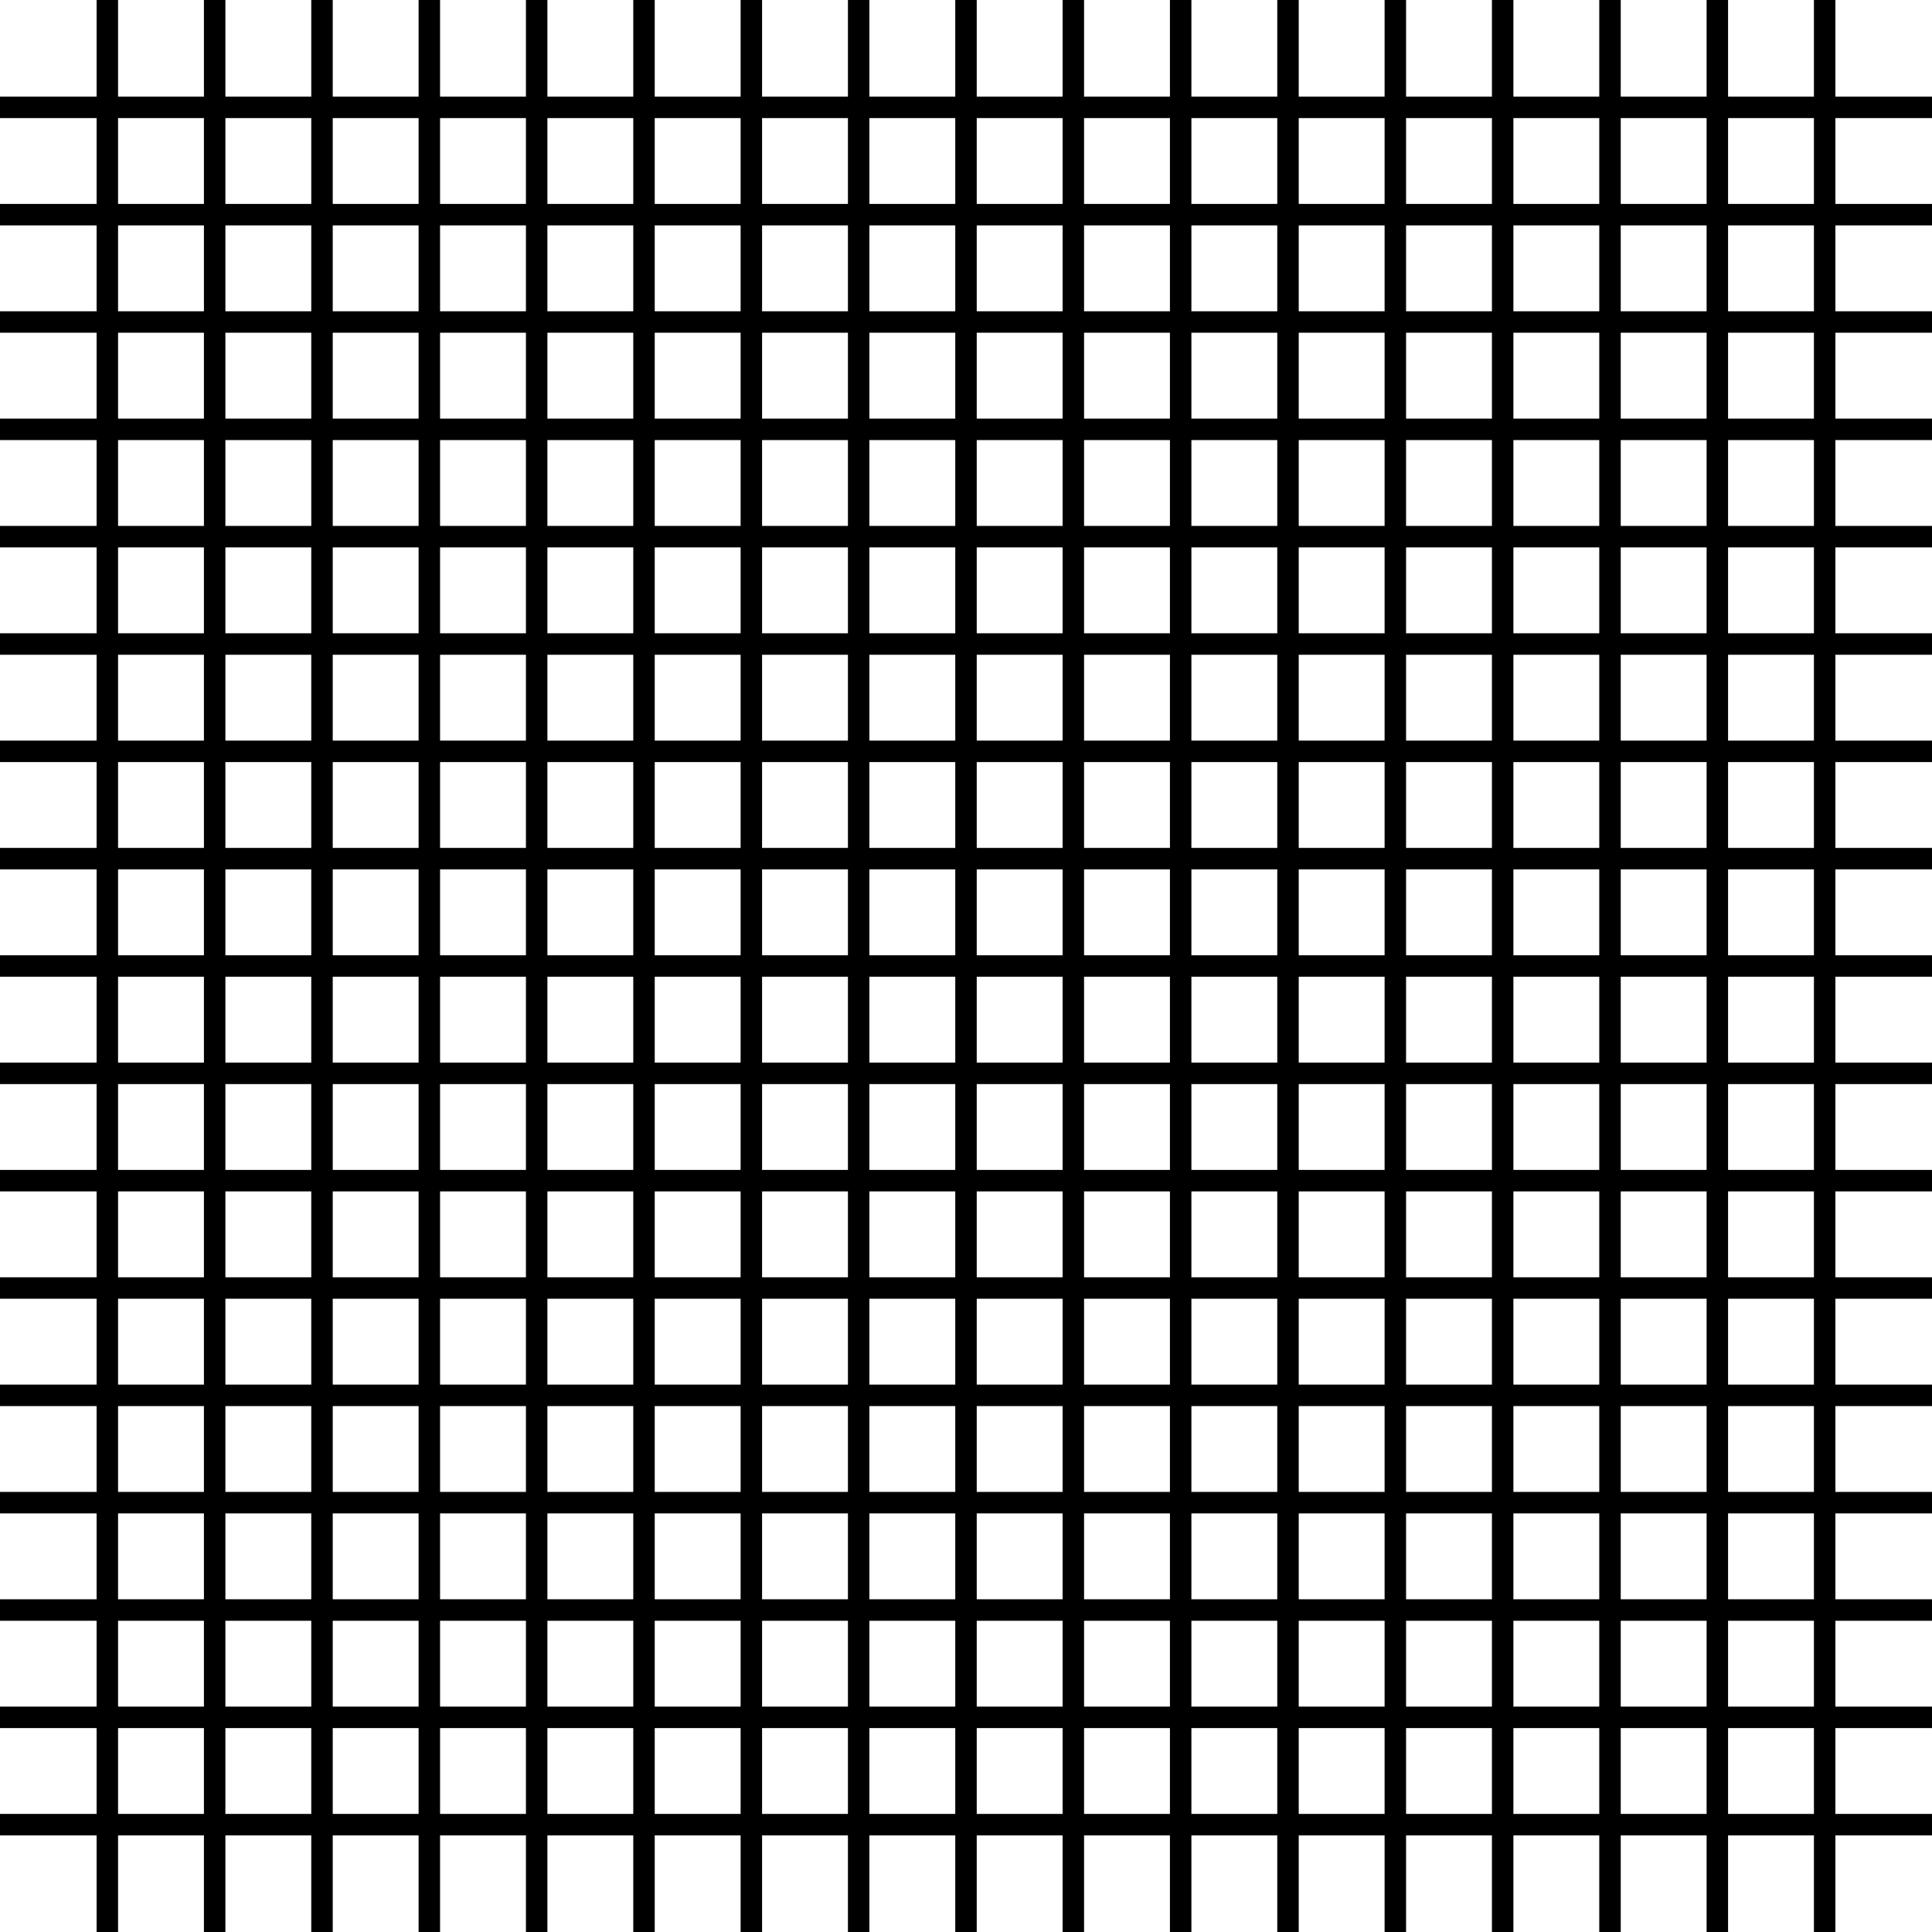
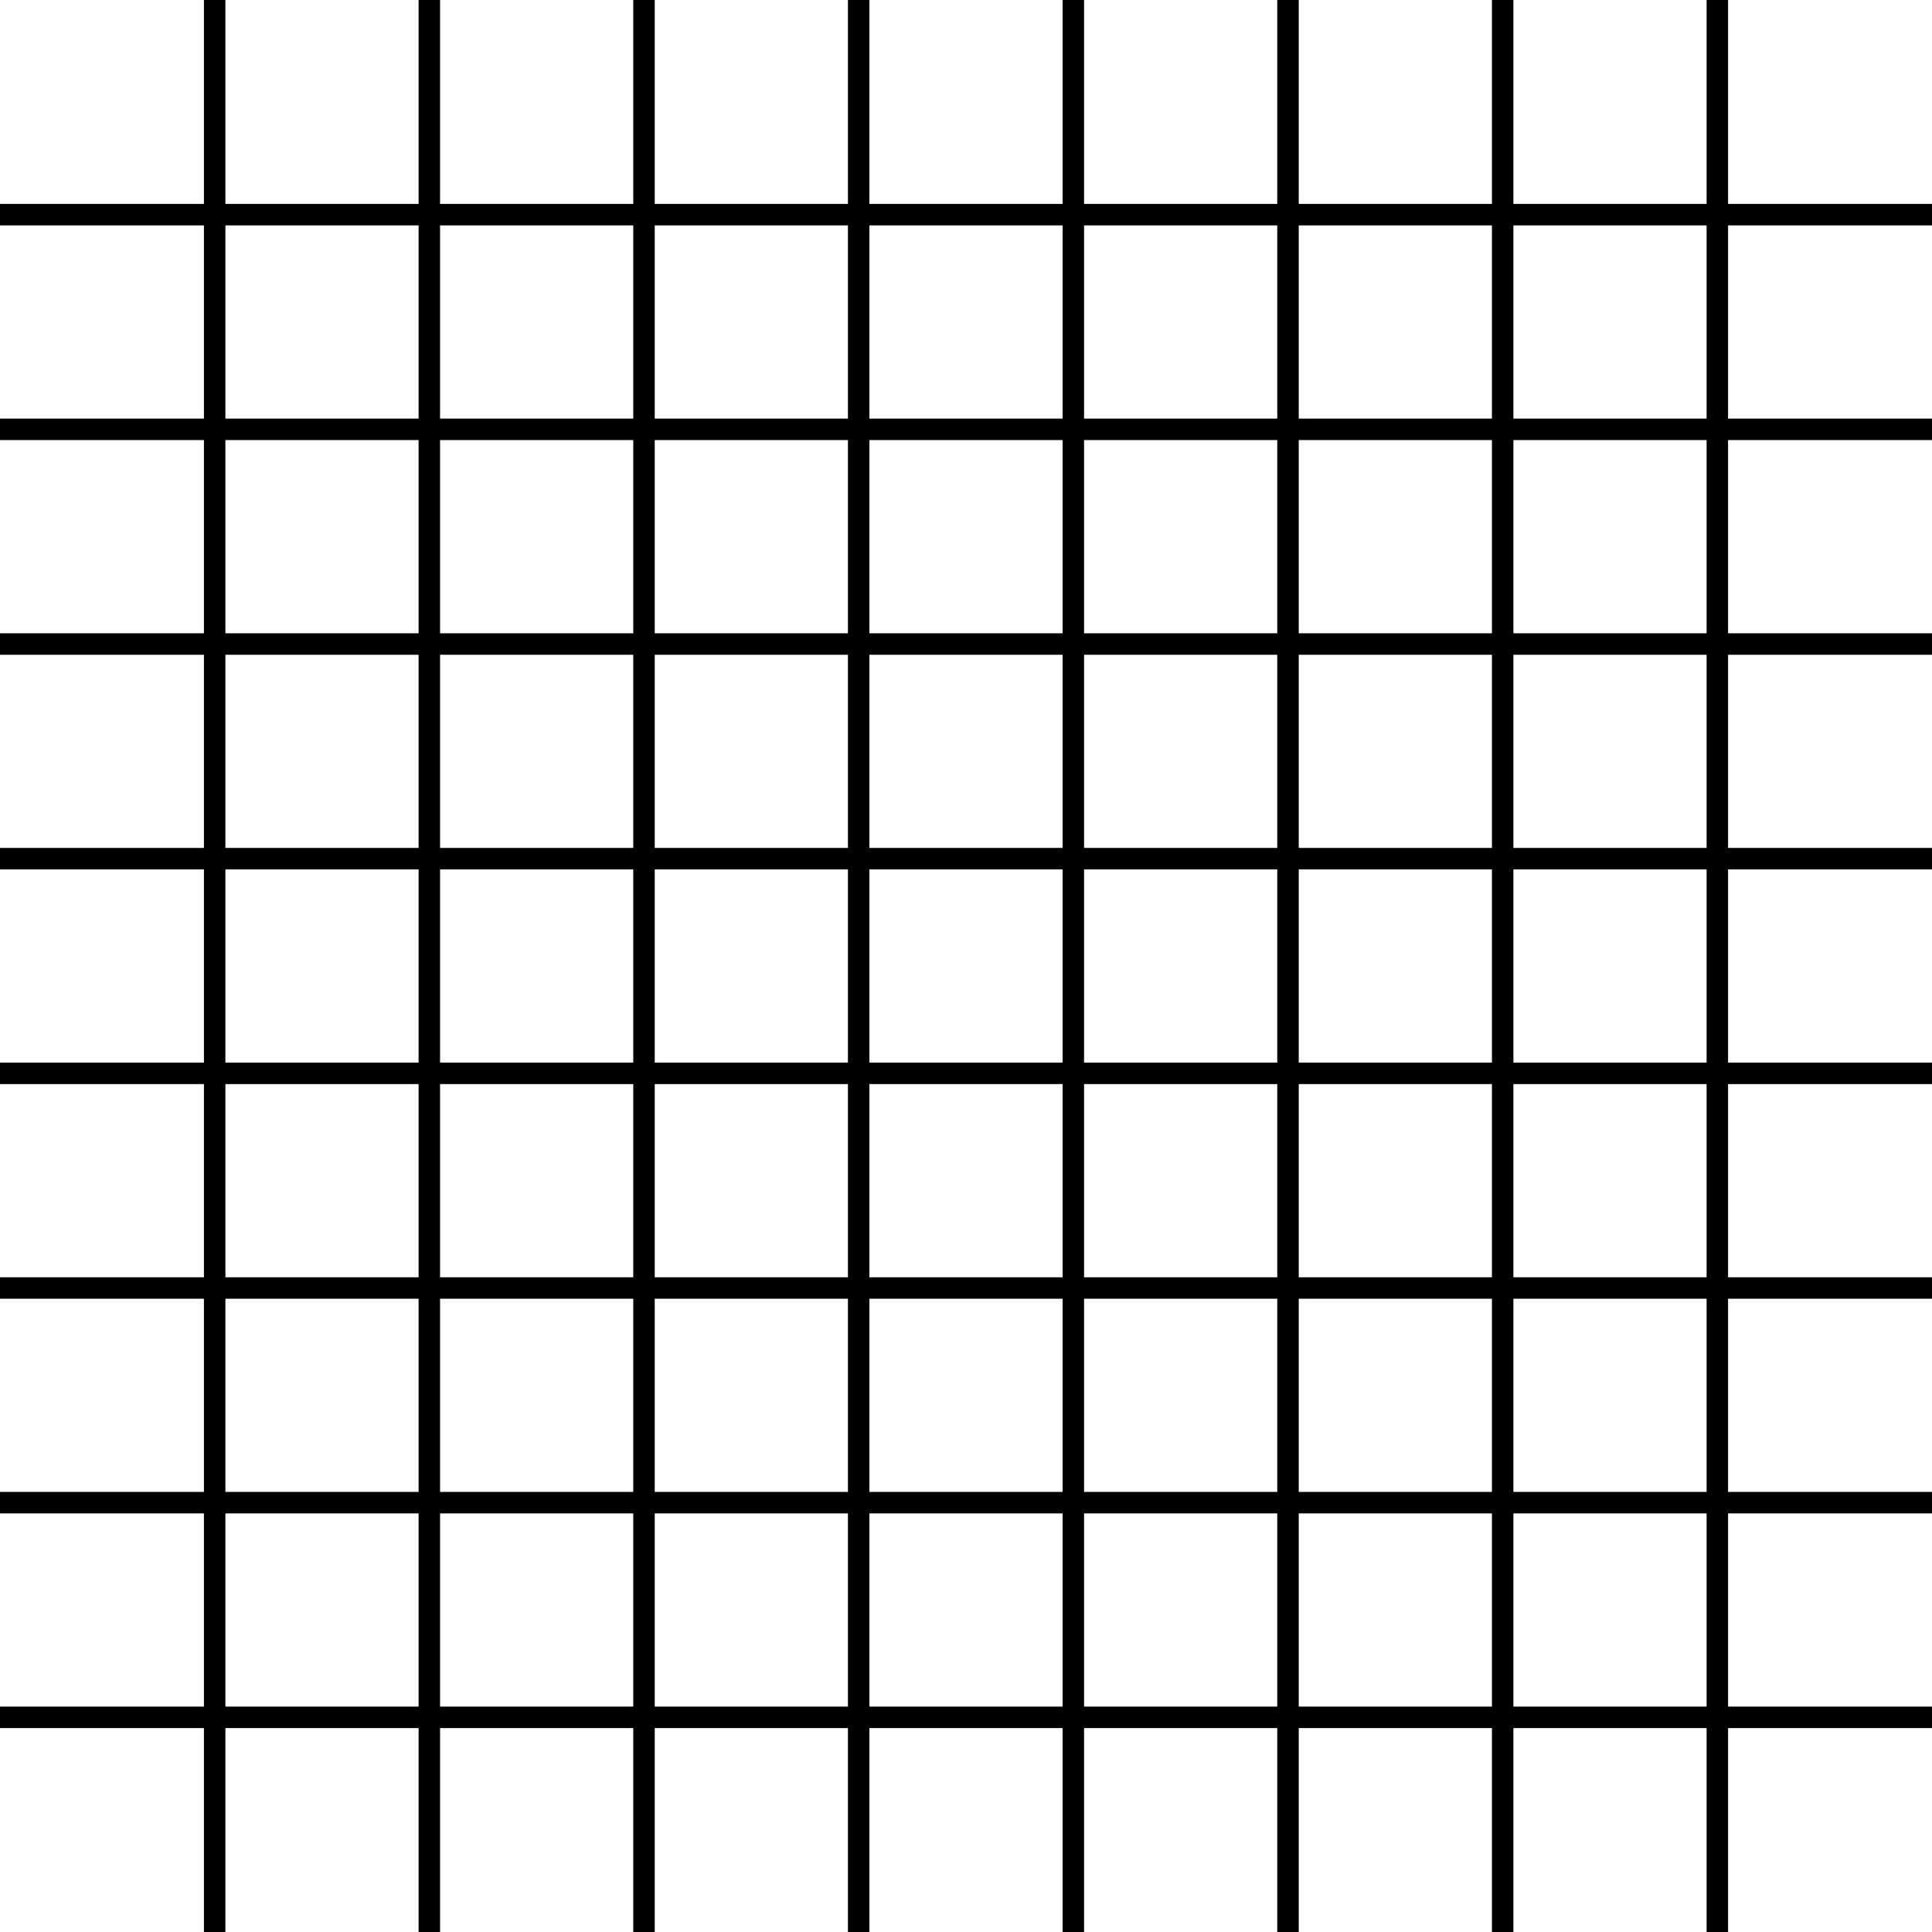
<svg xmlns="http://www.w3.org/2000/svg" width="90" height="90" id="svg2" version="1.1">
  <defs id="defs4">
    </defs>
  <g id="layer1" transform="translate(0,-962.3597)">
    <path style="fill:none;stroke:#000000;stroke-width:1px;stroke-linecap:butt;stroke-linejoin:miter;stroke-opacity:1" d="m 10,0 c 0,90 0,90 0,90" id="path4164" transform="translate(0,962.3597)" />
    <path style="fill:none;stroke:#000000;stroke-width:1px;stroke-linecap:butt;stroke-linejoin:miter;stroke-opacity:1" d="m 20,962.36 c 0,90 0,90 0,90" id="path4164-4" />
    <path style="fill:none;stroke:#000000;stroke-width:1px;stroke-linecap:butt;stroke-linejoin:miter;stroke-opacity:1" d="m 30,962.36 c 0,90 0,90 0,90" id="path4164-3" />
    <path style="fill:none;stroke:#000000;stroke-width:1px;stroke-linecap:butt;stroke-linejoin:miter;stroke-opacity:1" d="m 40,962.36 c 0,90 0,90 0,90" id="path4164-5" />
    <path style="fill:none;stroke:#000000;stroke-width:1px;stroke-linecap:butt;stroke-linejoin:miter;stroke-opacity:1" d="m 50,962.36 c 0,90 0,90 0,90" id="path4164-56" />
    <path style="fill:none;stroke:#000000;stroke-width:1px;stroke-linecap:butt;stroke-linejoin:miter;stroke-opacity:1" d="m 60,962.36 c 0,90 0,90 0,90" id="path4164-7" />
    <path style="fill:none;stroke:#000000;stroke-width:1px;stroke-linecap:butt;stroke-linejoin:miter;stroke-opacity:1" d="m 70,962.36 c 0,90 0,90 0,90" id="path4164-40" />
    <path style="fill:none;stroke:#000000;stroke-width:1px;stroke-linecap:butt;stroke-linejoin:miter;stroke-opacity:1" d="m 80,962.36 c 0,90 0,90 0,90" id="path4164-8" />
    <path style="fill:none;stroke:#000000;stroke-width:1px;stroke-linecap:butt;stroke-linejoin:miter;stroke-opacity:1" d="M 90,972.36 C 0,972.36 0,972.36 0,972.36" id="path4164-53" />
    <path style="fill:none;stroke:#000000;stroke-width:1px;stroke-linecap:butt;stroke-linejoin:miter;stroke-opacity:1" d="m -1e-4,982.36 c 90,0 90,0 90,0" id="path4164-32" />
    <path style="fill:none;stroke:#000000;stroke-width:1px;stroke-linecap:butt;stroke-linejoin:miter;stroke-opacity:1" d="M 90,992.36 C 0,992.36 0,992.36 0,992.36" id="path4164-53-0" />
    <path style="fill:none;stroke:#000000;stroke-width:1px;stroke-linecap:butt;stroke-linejoin:miter;stroke-opacity:1" d="m 90,1002.36 c -90,0 -90,0 -90,0" id="path4164-53-6" />
    <path style="fill:none;stroke:#000000;stroke-width:1px;stroke-linecap:butt;stroke-linejoin:miter;stroke-opacity:1" d="m 90,1012.36 c -90,0 -90,0 -90,0" id="path4164-53-5" />
    <path style="fill:none;stroke:#000000;stroke-width:1px;stroke-linecap:butt;stroke-linejoin:miter;stroke-opacity:1" d="m 90,1022.36 c -90,0 -90,0 -90,0" id="path4164-53-4" />
    <path style="fill:none;stroke:#000000;stroke-width:1px;stroke-linecap:butt;stroke-linejoin:miter;stroke-opacity:1" d="M 90,1032.36 C 0,1032.36 0,1032.36 0,1032.36" id="path4164-53-05" />
    <path style="fill:none;stroke:#000000;stroke-width:1px;stroke-linecap:butt;stroke-linejoin:miter;stroke-opacity:1" d="m 90,1042.36 c -90,0 -90,0 -90,0" id="path4164-53-3" />
-     <path style="fill:none;stroke:#000000;stroke-width:1px;stroke-linecap:butt;stroke-linejoin:miter;stroke-opacity:1" d="m 5,962.36 c 0,90 0,90 0,90" id="path4164-9" />
-     <path style="fill:none;stroke:#000000;stroke-width:1px;stroke-linecap:butt;stroke-linejoin:miter;stroke-opacity:1" d="m 15,962.36 c 0,90 0,90 0,90" id="path4164-9-8" />
-     <path style="fill:none;stroke:#000000;stroke-width:1px;stroke-linecap:butt;stroke-linejoin:miter;stroke-opacity:1" d="m 25,962.36 c 0,90 0,90 0,90" id="path4164-9-5" />
-     <path style="fill:none;stroke:#000000;stroke-width:1px;stroke-linecap:butt;stroke-linejoin:miter;stroke-opacity:1" d="m 35,962.36 c 0,90 0,90 0,90" id="path4164-9-1" />
-     <path style="fill:none;stroke:#000000;stroke-width:1px;stroke-linecap:butt;stroke-linejoin:miter;stroke-opacity:1" d="m 45,962.36 c 0,90 0,90 0,90" id="path4164-9-19" />
-     <path style="fill:none;stroke:#000000;stroke-width:1px;stroke-linecap:butt;stroke-linejoin:miter;stroke-opacity:1" d="m 55,962.36 c 0,90 0,90 0,90" id="path4164-9-2" />
-     <path style="fill:none;stroke:#000000;stroke-width:1px;stroke-linecap:butt;stroke-linejoin:miter;stroke-opacity:1" d="m 65,962.36 c 0,90 0,90 0,90" id="path4164-9-7" />
-     <path style="fill:none;stroke:#000000;stroke-width:1px;stroke-linecap:butt;stroke-linejoin:miter;stroke-opacity:1" d="m 75,962.36 c 0,90 0,90 0,90" id="path4164-9-80" />
-     <path style="fill:none;stroke:#000000;stroke-width:1px;stroke-linecap:butt;stroke-linejoin:miter;stroke-opacity:1" d="m 85,962.36 c 0,90 0,90 0,90" id="path4164-9-6" />
-     <path style="fill:none;stroke:#000000;stroke-width:1px;stroke-linecap:butt;stroke-linejoin:miter;stroke-opacity:1" d="m 90,967.36 c -90,0 -90,0 -90,0" id="path4164-53-9" />
-     <path style="fill:none;stroke:#000000;stroke-width:1px;stroke-linecap:butt;stroke-linejoin:miter;stroke-opacity:1" d="m 90,977.36 c -90,0 -90,0 -90,0" id="path4164-53-8" />
-     <path style="fill:none;stroke:#000000;stroke-width:1px;stroke-linecap:butt;stroke-linejoin:miter;stroke-opacity:1" d="M 90,987.36 C 0,987.36 0,987.36 0,987.36" id="path4164-53-08" />
-     <path style="fill:none;stroke:#000000;stroke-width:1px;stroke-linecap:butt;stroke-linejoin:miter;stroke-opacity:1" d="m 90,997.36 c -90,0 -90,0 -90,0" id="path4164-53-98" />
-     <path style="fill:none;stroke:#000000;stroke-width:1px;stroke-linecap:butt;stroke-linejoin:miter;stroke-opacity:1" d="M 90,1007.36 C 0,1007.36 0,1007.36 0,1007.36" id="path4164-53-68" />
-     <path style="fill:none;stroke:#000000;stroke-width:1px;stroke-linecap:butt;stroke-linejoin:miter;stroke-opacity:1" d="M 90,1017.36 C 0,1017.36 0,1017.36 0,1017.36" id="path4164-53-02" />
-     <path style="fill:none;stroke:#000000;stroke-width:1px;stroke-linecap:butt;stroke-linejoin:miter;stroke-opacity:1" d="M 90,1027.36 C 0,1027.36 0,1027.36 0,1027.36" id="path4164-53-981" />
-     <path style="fill:none;stroke:#000000;stroke-width:1px;stroke-linecap:butt;stroke-linejoin:miter;stroke-opacity:1" d="m 90,1037.36 c -90,0 -90,0 -90,0" id="path4164-53-64" />
-     <path style="fill:none;stroke:#000000;stroke-width:1px;stroke-linecap:butt;stroke-linejoin:miter;stroke-opacity:1" d="m 90,1047.36 c -90,0 -90,0 -90,0" id="path4164-53-63" />
  </g>
</svg>
